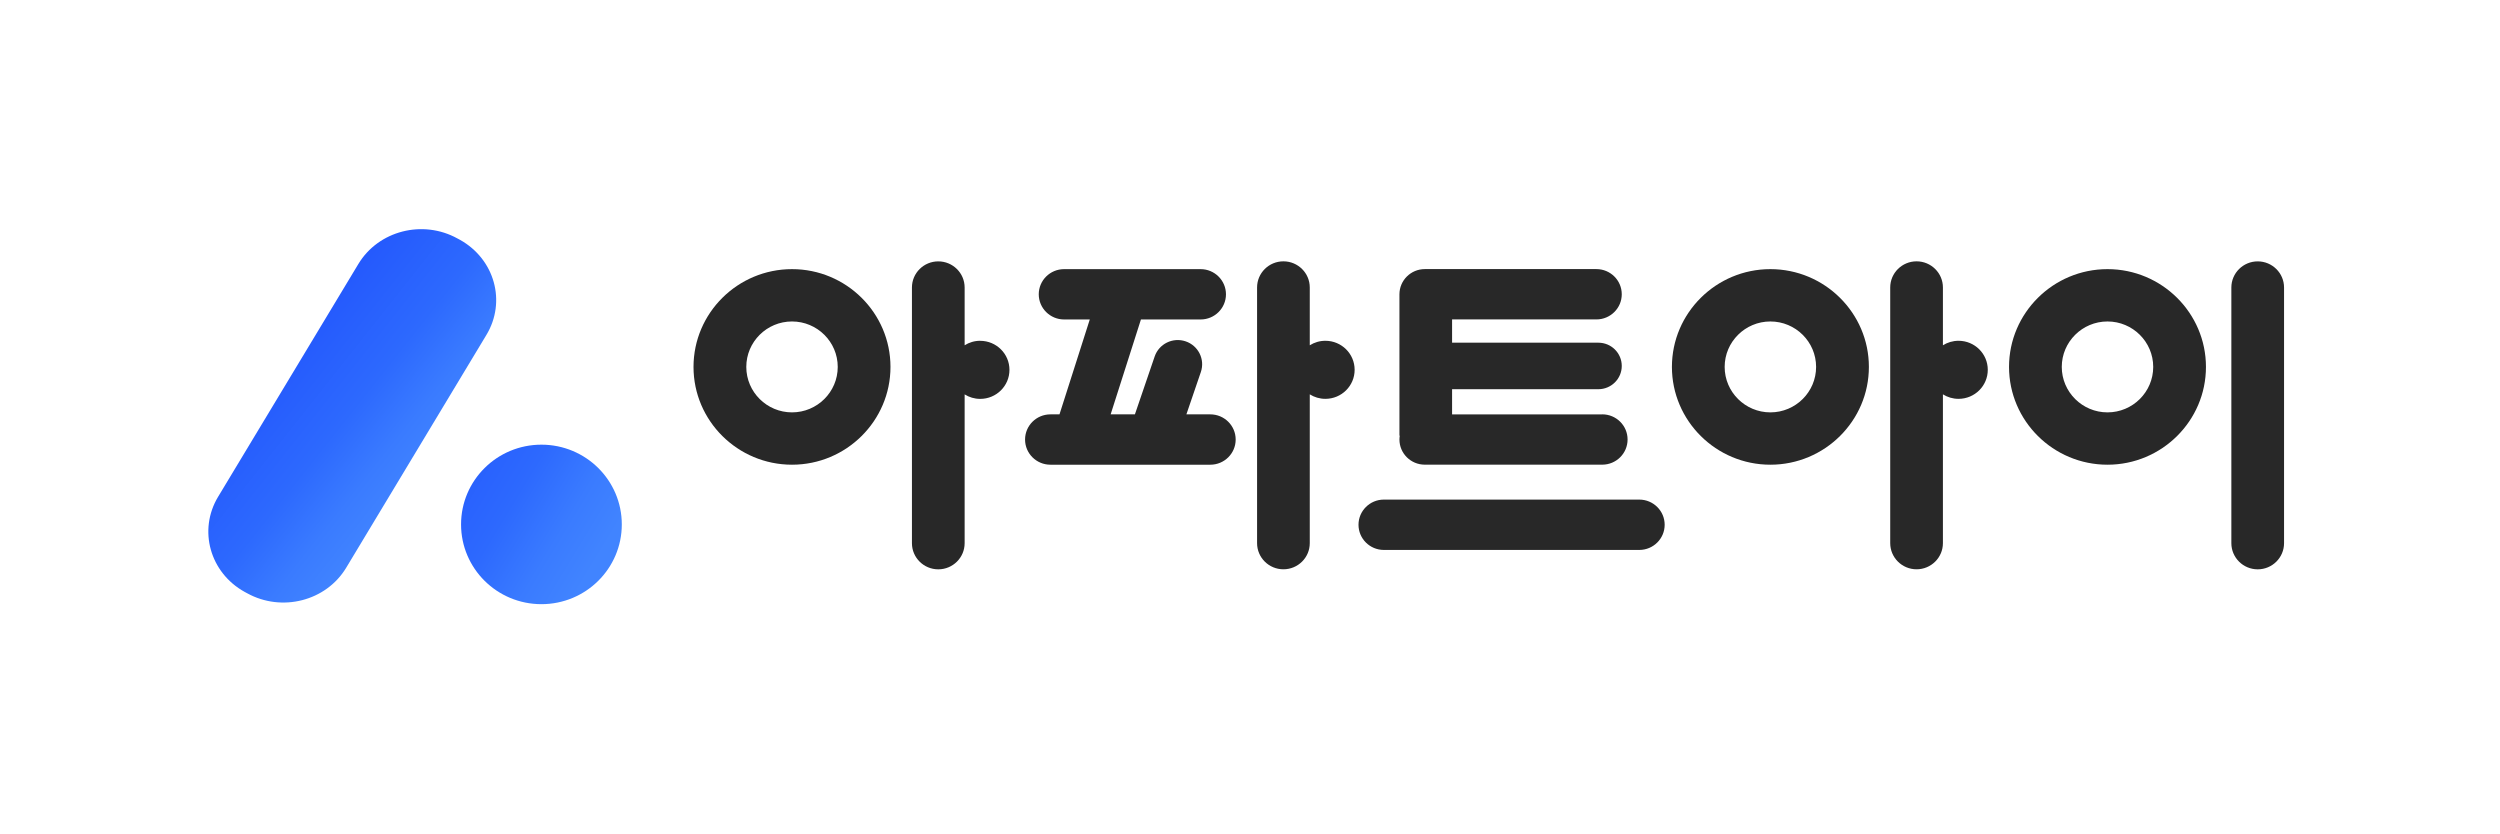
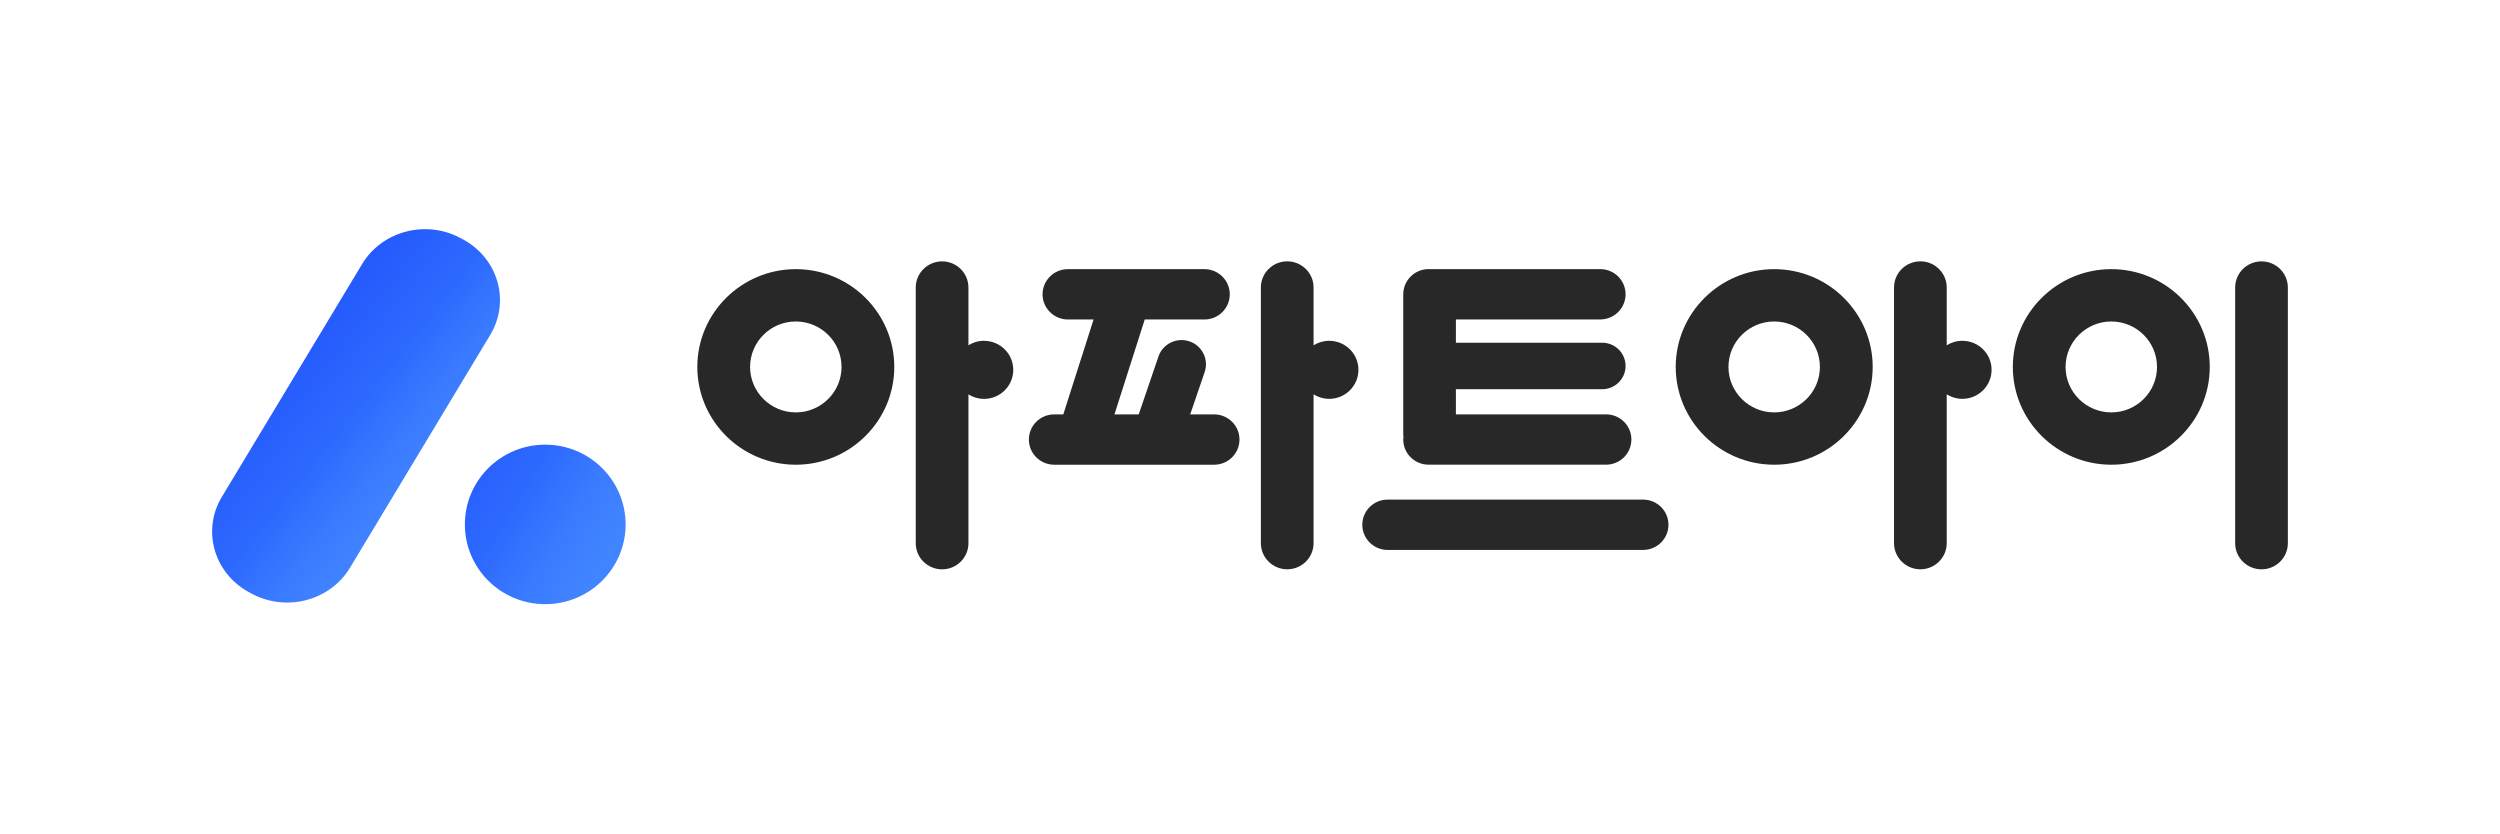
<svg xmlns="http://www.w3.org/2000/svg" width="240" height="80" viewBox="0 0 240 80" fill="none">
-   <path d="M202.32 44.612C197.109 44.612 192.867 40.399 192.867 35.224C192.867 30.05 197.109 25.837 202.32 25.837C207.531 25.837 211.772 30.05 211.772 35.224C211.772 40.399 207.531 44.612 202.32 44.612ZM202.32 30.861C199.901 30.861 197.93 32.816 197.93 35.224C197.93 37.632 199.901 39.588 202.32 39.588C204.738 39.588 206.709 37.632 206.709 35.224C206.709 32.816 204.738 30.861 202.32 30.861Z" fill="#282828" />
-   <path d="M216.74 25.092C218.136 25.092 219.269 26.216 219.269 27.602V52.146C219.269 53.531 218.136 54.656 216.74 54.656C215.344 54.656 214.21 53.531 214.21 52.146V27.602C214.21 26.216 215.344 25.092 216.74 25.092Z" fill="#282828" />
-   <path d="M169.956 44.612C164.746 44.612 160.504 40.399 160.504 35.224C160.504 30.05 164.746 25.837 169.956 25.837C175.167 25.837 179.413 30.05 179.413 35.224C179.413 40.399 175.171 44.612 169.956 44.612ZM169.956 30.861C167.538 30.861 165.567 32.816 165.567 35.224C165.567 37.632 167.538 39.588 169.956 39.588C172.375 39.588 174.346 37.632 174.346 35.224C174.346 32.816 172.375 30.861 169.956 30.861Z" fill="#282828" />
-   <path d="M188.018 32.715C187.468 32.715 186.955 32.874 186.52 33.147V27.598C186.52 26.212 185.386 25.088 183.99 25.088C182.594 25.088 181.461 26.212 181.461 27.598V52.142C181.461 53.527 182.594 54.652 183.99 54.652C185.386 54.652 186.52 53.527 186.52 52.142V37.857C186.955 38.13 187.468 38.289 188.018 38.289C189.571 38.289 190.827 37.042 190.827 35.502C190.827 33.962 189.571 32.715 188.018 32.715Z" fill="#282828" />
-   <path d="M157.373 47.961H132.851C131.508 47.961 130.416 49.045 130.416 50.377C130.416 51.71 131.504 52.794 132.851 52.794H157.373C158.716 52.794 159.808 51.71 159.808 50.377C159.808 49.045 158.716 47.961 157.373 47.961Z" fill="#282828" />
-   <path d="M153.813 39.78H139.4V37.364H153.439C154.679 37.364 155.689 36.365 155.689 35.131C155.689 33.896 154.683 32.898 153.439 32.898H139.4V30.665H153.255C154.597 30.665 155.689 29.581 155.689 28.249C155.689 26.917 154.601 25.833 153.255 25.833H136.785C135.438 25.833 134.35 26.917 134.346 28.249V41.821H134.379C134.358 41.943 134.346 42.065 134.346 42.192C134.346 43.528 135.438 44.608 136.781 44.608H153.813C155.16 44.608 156.248 43.524 156.248 42.192C156.248 40.855 155.156 39.776 153.813 39.776V39.78Z" fill="#282828" />
-   <path d="M127.236 32.715C126.686 32.715 126.173 32.874 125.738 33.147V27.598C125.738 26.212 124.604 25.088 123.208 25.088C121.812 25.088 120.679 26.212 120.679 27.598V52.142C120.679 53.527 121.812 54.652 123.208 54.652C124.604 54.652 125.738 53.527 125.738 52.142V37.857C126.173 38.13 126.686 38.289 127.236 38.289C128.789 38.289 130.045 37.042 130.045 35.502C130.045 33.962 128.789 32.715 127.236 32.715Z" fill="#282828" />
-   <path d="M116.19 39.779H113.894L115.282 35.713C115.697 34.499 115.04 33.179 113.816 32.767C112.593 32.356 111.262 33.008 110.848 34.222L108.951 39.779H106.622L109.53 30.669H115.258C116.604 30.669 117.693 29.585 117.693 28.253C117.693 26.921 116.6 25.837 115.258 25.837H102.155C100.808 25.837 99.72 26.921 99.72 28.253C99.72 29.585 100.812 30.669 102.155 30.669H104.619L101.711 39.779H100.841C99.494 39.779 98.406 40.863 98.406 42.196C98.406 43.532 99.498 44.612 100.841 44.612H116.19C117.537 44.612 118.625 43.528 118.625 42.196C118.625 40.859 117.532 39.779 116.19 39.779Z" fill="#282828" />
-   <path d="M76.033 44.612C70.818 44.612 66.577 40.399 66.577 35.224C66.577 30.05 70.818 25.837 76.033 25.837C81.248 25.837 85.486 30.05 85.486 35.224C85.486 40.399 81.244 44.612 76.033 44.612ZM76.033 30.861C73.611 30.861 71.644 32.816 71.644 35.224C71.644 37.632 73.615 39.588 76.033 39.588C78.452 39.588 80.423 37.632 80.423 35.224C80.423 32.816 78.452 30.861 76.033 30.861Z" fill="#282828" />
-   <path d="M94.099 32.715C93.549 32.715 93.036 32.874 92.605 33.147V27.602C92.605 26.216 91.471 25.092 90.075 25.092C88.679 25.092 87.546 26.216 87.546 27.602V52.146C87.546 53.531 88.679 54.656 90.075 54.656C91.471 54.656 92.605 53.531 92.605 52.146V37.861C93.04 38.134 93.549 38.293 94.099 38.293C95.651 38.293 96.908 37.046 96.908 35.506C96.908 33.966 95.651 32.719 94.099 32.719V32.715Z" fill="#282828" />
-   <path d="M46.697 32.149L33.233 54.505C31.308 57.7 27.054 58.791 23.724 56.95L23.481 56.819C20.151 54.974 19.014 50.895 20.931 47.701L34.404 25.341C36.329 22.146 40.583 21.054 43.913 22.892L44.156 23.022C47.486 24.876 48.623 28.955 46.697 32.149Z" fill="url(#paint0_linear_2_3619)" />
-   <path d="M51.977 58C56.239 58 59.693 54.573 59.693 50.344C59.693 46.115 56.239 42.688 51.977 42.688C47.715 42.688 44.262 46.115 44.262 50.344C44.262 54.573 47.715 58 51.977 58Z" fill="url(#paint1_linear_2_3619)" />
+   <path d="M202.685 44.613C197.474 44.613 193.232 40.4 193.232 35.226C193.232 30.051 197.474 25.838 202.685 25.838C207.896 25.838 212.137 30.051 212.137 35.226C212.137 40.4 207.896 44.613 202.685 44.613ZM202.685 30.862C200.266 30.862 198.295 32.818 198.295 35.226C198.295 37.634 200.266 39.59 202.685 39.59C205.103 39.59 207.074 37.634 207.074 35.226C207.074 32.818 205.103 30.862 202.685 30.862Z" fill="#282828" />
+   <path d="M217.105 25.092C218.501 25.092 219.634 26.217 219.634 27.602V52.146C219.634 53.532 218.501 54.656 217.105 54.656C215.708 54.656 214.575 53.532 214.575 52.146V27.602C214.575 26.217 215.708 25.092 217.105 25.092Z" fill="#282828" />
+   <path d="M170.322 44.613C165.111 44.613 160.869 40.4 160.869 35.226C160.869 30.051 165.111 25.838 170.322 25.838C175.532 25.838 179.778 30.051 179.778 35.226C179.778 40.4 175.536 44.613 170.322 44.613ZM170.322 30.862C167.903 30.862 165.932 32.818 165.932 35.226C165.932 37.634 167.903 39.59 170.322 39.59C172.74 39.59 174.711 37.634 174.711 35.226C174.711 32.818 172.74 30.862 170.322 30.862Z" fill="#282828" />
+   <path d="M188.384 32.716C187.833 32.716 187.32 32.875 186.885 33.148V27.598C186.885 26.213 185.752 25.088 184.356 25.088C182.959 25.088 181.826 26.213 181.826 27.598V52.142C181.826 53.528 182.959 54.652 184.356 54.652C185.752 54.652 186.885 53.528 186.885 52.142V37.858C187.32 38.13 187.833 38.289 188.384 38.289C189.936 38.289 191.192 37.043 191.192 35.502C191.192 33.962 189.936 32.716 188.384 32.716Z" fill="#282828" />
+   <path d="M157.738 47.961H133.216C131.873 47.961 130.781 49.045 130.781 50.377C130.781 51.71 131.869 52.794 133.216 52.794H157.738C159.081 52.794 160.173 51.71 160.173 50.377C160.173 49.045 159.081 47.961 157.738 47.961Z" fill="#282828" />
+   <path d="M154.178 39.781H139.766V37.365H153.805C155.045 37.365 156.055 36.367 156.055 35.132C156.055 33.898 155.049 32.9 153.805 32.9H139.766V30.667H153.62C154.962 30.667 156.055 29.583 156.055 28.251C156.055 26.918 154.967 25.834 153.62 25.834H137.15C135.803 25.834 134.715 26.918 134.711 28.251V41.822H134.744C134.723 41.945 134.711 42.067 134.711 42.193C134.711 43.53 135.803 44.609 137.146 44.609H154.178C155.525 44.609 156.613 43.526 156.613 42.193C156.613 40.857 155.521 39.777 154.178 39.777V39.781Z" fill="#282828" />
+   <path d="M127.601 32.716C127.051 32.716 126.538 32.875 126.103 33.148V27.598C126.103 26.213 124.969 25.088 123.573 25.088C122.177 25.088 121.044 26.213 121.044 27.598V52.142C121.044 53.528 122.177 54.652 123.573 54.652C124.969 54.652 126.103 53.528 126.103 52.142V37.858C126.538 38.13 127.051 38.289 127.601 38.289C129.154 38.289 130.41 37.043 130.41 35.502C130.41 33.962 129.154 32.716 127.601 32.716Z" fill="#282828" />
+   <path d="M116.555 39.781H114.26L115.648 35.715C116.062 34.501 115.406 33.181 114.182 32.769C112.958 32.357 111.628 33.009 111.213 34.224L109.316 39.781H106.988L109.895 30.671H115.623C116.97 30.671 118.058 29.587 118.058 28.255C118.058 26.922 116.966 25.838 115.623 25.838H102.52C101.174 25.838 100.085 26.922 100.085 28.255C100.085 29.587 101.178 30.671 102.52 30.671H104.984L102.077 39.781H101.206C99.86 39.781 98.772 40.865 98.772 42.197C98.772 43.533 99.864 44.613 101.206 44.613H116.555C117.902 44.613 118.99 43.529 118.99 42.197C118.99 40.861 117.898 39.781 116.555 39.781Z" fill="#282828" />
+   <path d="M76.399 44.613C71.184 44.613 66.942 40.4 66.942 35.226C66.942 30.051 71.184 25.838 76.399 25.838C81.614 25.838 85.851 30.051 85.851 35.226C85.851 40.4 81.61 44.613 76.399 44.613ZM76.399 30.862C73.976 30.862 72.009 32.818 72.009 35.226C72.009 37.634 73.98 39.59 76.399 39.59C78.817 39.59 80.788 37.634 80.788 35.226C80.788 32.818 78.817 30.862 76.399 30.862Z" fill="#282828" />
+   <path d="M94.465 32.715C93.914 32.715 93.401 32.874 92.97 33.147V27.602C92.97 26.217 91.837 25.092 90.441 25.092C89.044 25.092 87.911 26.217 87.911 27.602V52.146C87.911 53.532 89.044 54.656 90.441 54.656C91.837 54.656 92.97 53.532 92.97 52.146V37.861C93.405 38.134 93.914 38.293 94.465 38.293C96.017 38.293 97.273 37.047 97.273 35.507C97.273 33.966 96.017 32.72 94.465 32.72V32.715Z" fill="#282828" />
+   <path d="M47.063 32.149L33.599 54.506C31.673 57.7 27.419 58.792 24.089 56.95L23.846 56.82C20.516 54.974 19.379 50.896 21.297 47.701L34.769 25.341C36.695 22.147 40.949 21.055 44.279 22.892L44.521 23.023C47.851 24.877 48.989 28.955 47.063 32.149Z" fill="url(#paint0_linear_69_3995)" />
+   <path d="M52.342 58C56.605 58 60.058 54.573 60.058 50.344C60.058 46.115 56.605 42.688 52.342 42.688C48.08 42.688 44.627 46.115 44.627 50.344C44.627 54.573 48.08 58 52.342 58Z" fill="url(#paint1_linear_69_3995)" />
  <defs>
-     <linearGradient id="paint0_linear_2_3619" x1="44.373" y1="48.149" x2="22.789" y2="31.057" gradientUnits="userSpaceOnUse">
+     <linearGradient id="paint0_linear_69_3995" x1="44.739" y1="48.15" x2="23.154" y2="31.058" gradientUnits="userSpaceOnUse">
      <stop offset="0.16" stop-color="#4184FF" />
      <stop offset="0.31" stop-color="#3A7BFF" />
      <stop offset="0.5" stop-color="#2D69FE" />
      <stop offset="1" stop-color="#1F4FFC" />
    </linearGradient>
-     <linearGradient id="paint1_linear_2_3619" x1="61.417" y1="55.971" x2="36.653" y2="40.982" gradientUnits="userSpaceOnUse">
+     <linearGradient id="paint1_linear_69_3995" x1="61.782" y1="55.971" x2="37.018" y2="40.982" gradientUnits="userSpaceOnUse">
      <stop offset="0.16" stop-color="#4184FF" />
      <stop offset="0.31" stop-color="#3A7BFF" />
      <stop offset="0.5" stop-color="#2D69FE" />
      <stop offset="1" stop-color="#1F4FFC" />
    </linearGradient>
  </defs>
</svg>
